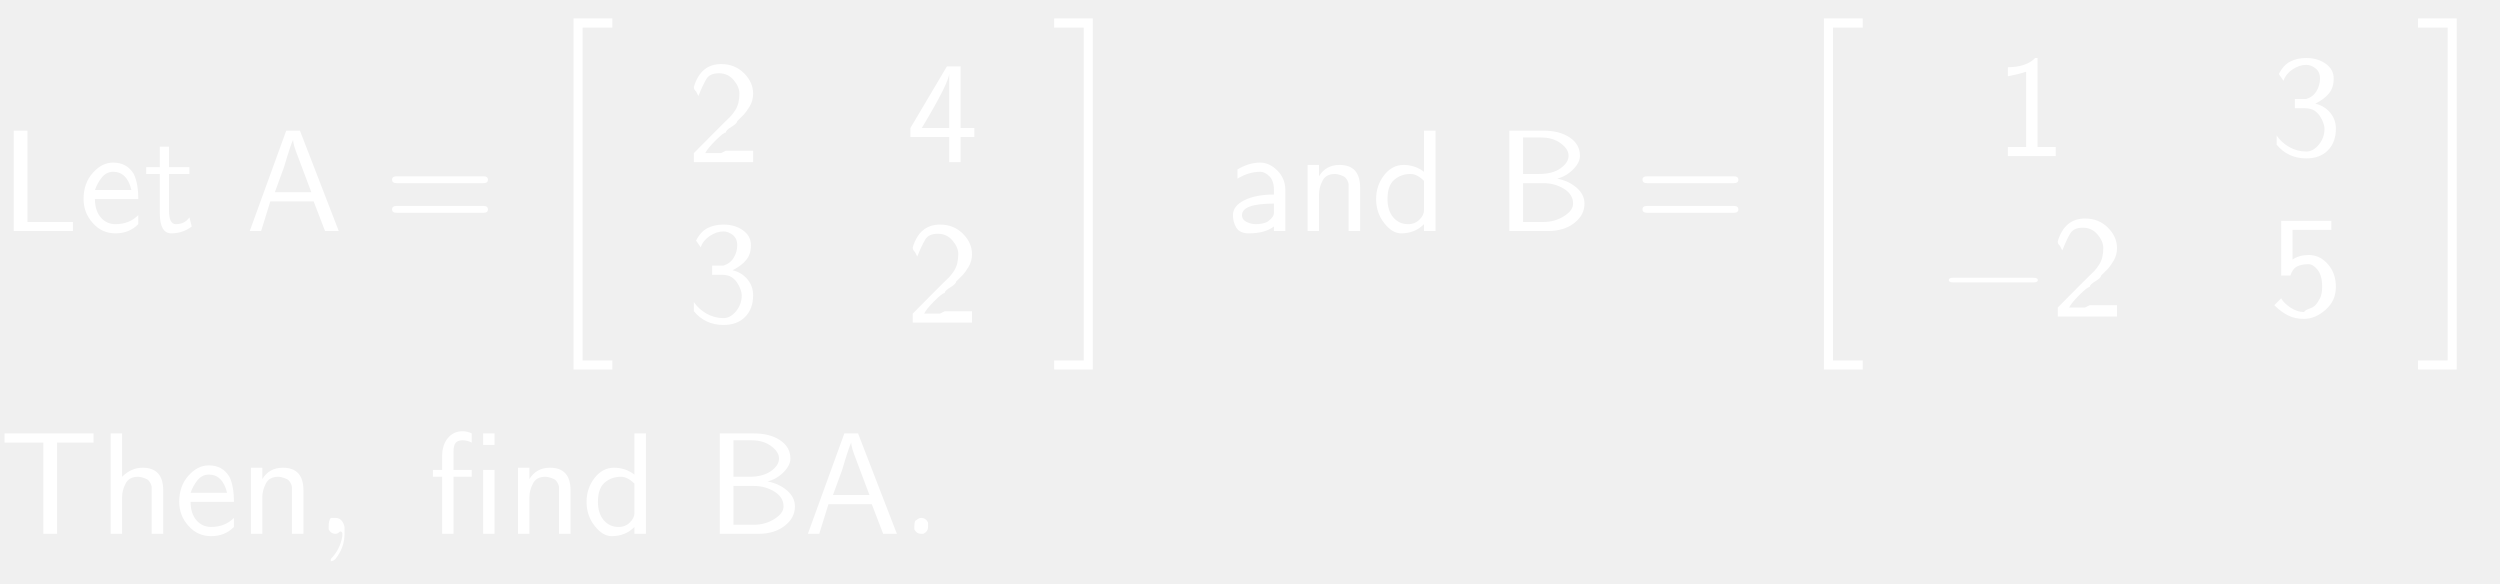
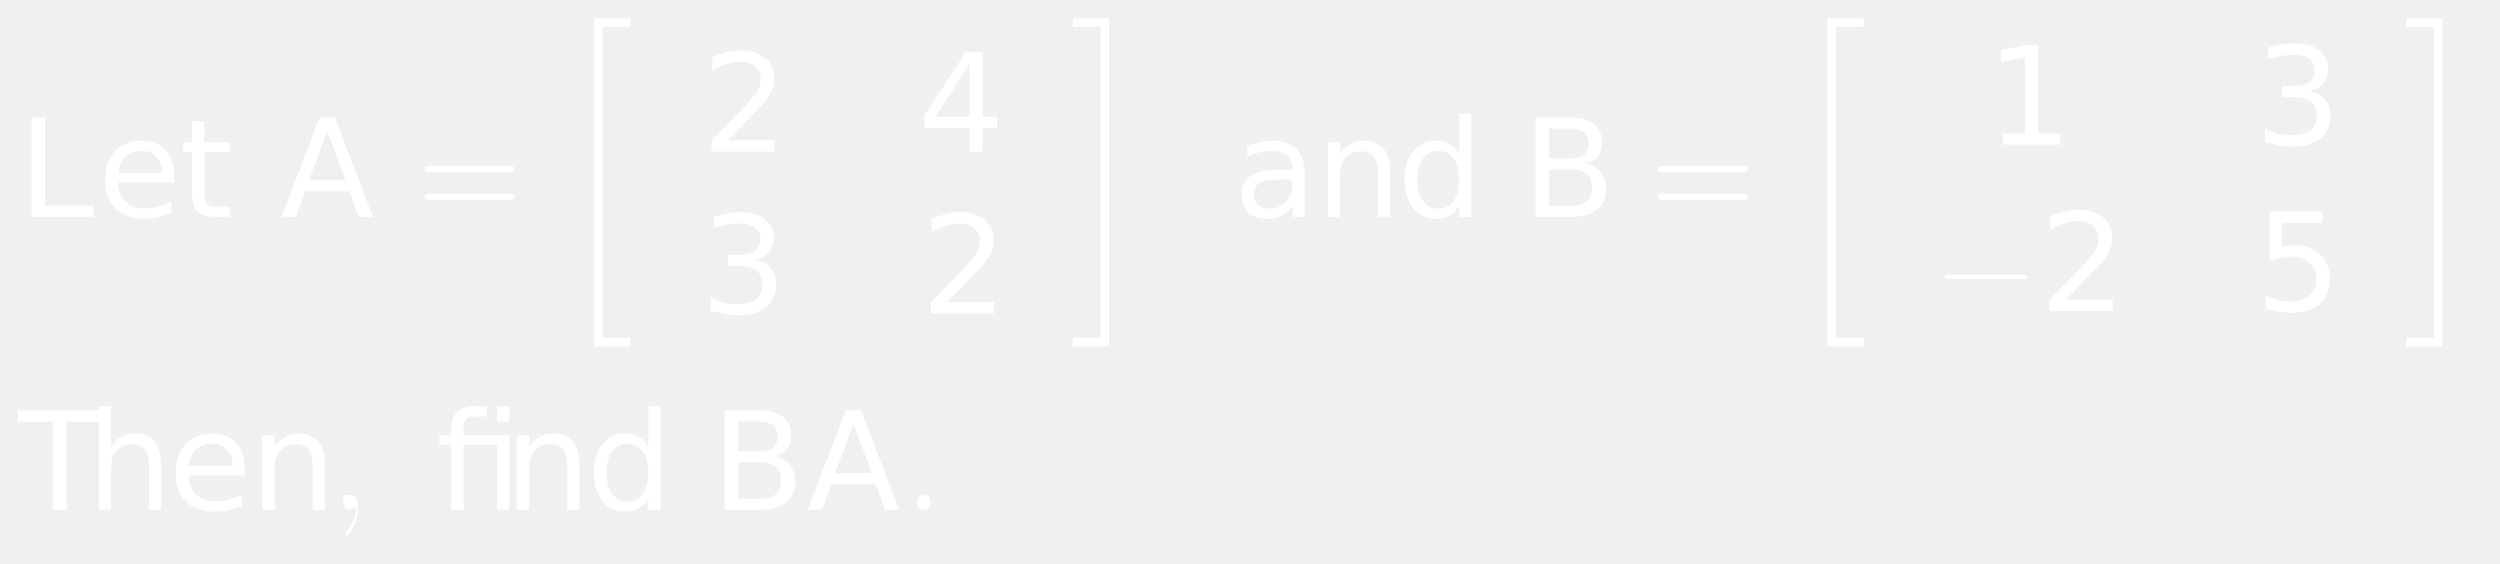
- <svg xmlns="http://www.w3.org/2000/svg" style="fill-opacity:1; color-rendering:auto; color-interpolation:auto; stroke:black; text-rendering:auto; stroke-linecap:square; stroke-miterlimit:10; stroke-opacity:1; shape-rendering:auto; fill:black; stroke-dasharray:none; font-weight:normal; stroke-width:1; font-family:'Dialog'; font-style:normal; stroke-linejoin:miter; font-size:12; stroke-dashoffset:0; image-rendering:auto;" width="257" height="60">
+ <svg xmlns="http://www.w3.org/2000/svg" style="fill-opacity:1; color-rendering:auto; color-interpolation:auto; stroke:black; text-rendering:auto; stroke-linecap:square; stroke-miterlimit:10; stroke-opacity:1; shape-rendering:auto; fill:black; stroke-dasharray:none; font-weight:normal; stroke-width:1; font-family:'Dialog'; font-style:normal; stroke-linejoin:miter; font-size:12; stroke-dashoffset:0; image-rendering:auto;" width="275" height="62">
  <defs id="genericDefs" />
  <g>
-     <g transform="scale(15,15) translate(0,1.5833)" style="font-size:1; fill:white; text-rendering:geometricPrecision; color-rendering:optimizeQuality; image-rendering:optimizeQuality; font-family:'jlm_cmss10'; color-interpolation:linearRGB; stroke:white;">
-       <path style="stroke:none;" d="M0.188 -0.688 L0.188 -0.062 L0.234 -0.062 Q0.328 -0.062 0.5 -0.062 L0.5 0 L0.094 0 L0.094 -0.688 L0.188 -0.688 Z" />
+     <g transform="scale(15,15) translate(0.1333,1.5909) scale(0.1,0.1)" style="fill:white; text-rendering:geometricPrecision; color-rendering:optimizeQuality; image-rendering:optimizeQuality; color-interpolation:linearRGB; stroke:white;">
+       <path style="stroke:none;" d="M0.984 -7.297 L1.969 -7.297 L1.969 -0.828 L5.516 -0.828 L5.516 0 L0.984 0 L0.984 -7.297 ZM11.449 -2.953 L11.449 -2.516 L7.309 -2.516 Q7.371 -1.594 7.871 -1.109 Q8.371 -0.625 9.262 -0.625 Q9.777 -0.625 10.27 -0.75 Q10.762 -0.875 11.23 -1.125 L11.23 -0.281 Q10.746 -0.078 10.238 0.031 Q9.73 0.141 9.215 0.141 Q7.902 0.141 7.137 -0.617 Q6.371 -1.375 6.371 -2.688 Q6.371 -4.031 7.098 -4.812 Q7.824 -5.594 9.059 -5.594 Q10.168 -5.594 10.809 -4.891 Q11.449 -4.188 11.449 -2.953 ZM10.543 -3.219 Q10.543 -3.953 10.137 -4.398 Q9.73 -4.844 9.074 -4.844 Q8.309 -4.844 7.863 -4.414 Q7.418 -3.984 7.34 -3.219 L10.543 -3.219 ZM13.652 -7.016 L13.652 -5.469 L15.512 -5.469 L15.512 -4.766 L13.652 -4.766 L13.652 -1.797 Q13.652 -1.141 13.84 -0.945 Q14.027 -0.75 14.59 -0.75 L15.512 -0.75 L15.512 0 L14.59 0 Q13.543 0 13.145 -0.391 Q12.746 -0.781 12.746 -1.797 L12.746 -4.766 L12.09 -4.766 L12.09 -5.469 L12.746 -5.469 L12.746 -7.016 L13.652 -7.016 Z" />
+       <path d="M3.422 -6.312 L2.078 -2.688 L4.766 -2.688 L3.422 -6.312 ZM2.859 -7.297 L3.984 -7.297 L6.766 0 L5.734 0 L5.062 -1.875 L1.781 -1.875 L1.125 0 L0.078 0 L2.859 -7.297 Z" style="stroke:none;" transform="scale(10,10) translate(1.9245,0) scale(0.1,0.1)" />
+       <path d="M0.688 -0.328 L0.094 -0.328 Q0.062 -0.328 0.062 -0.352 Q0.062 -0.375 0.094 -0.375 L0.688 -0.375 Q0.719 -0.375 0.719 -0.352 Q0.719 -0.328 0.688 -0.328 ZM0.688 -0.125 L0.094 -0.125 Q0.062 -0.125 0.062 -0.148 Q0.062 -0.172 0.094 -0.172 L0.688 -0.172 Q0.719 -0.172 0.719 -0.148 Q0.719 -0.125 0.688 -0.125 Z" style="stroke:none;" transform="scale(10,10) translate(2.9188,0)" />
    </g>
-     <g transform="matrix(15,0,0,15,0,0) translate(0.5417,1.5833)" style="font-size:1; fill:white; text-rendering:geometricPrecision; color-rendering:optimizeQuality; image-rendering:optimizeQuality; font-family:'jlm_cmss10'; color-interpolation:linearRGB; stroke:white;">
-       <path style="stroke:none;" d="M0.406 -0.219 L0.109 -0.219 Q0.109 -0.141 0.148 -0.094 Q0.188 -0.047 0.25 -0.047 Q0.344 -0.047 0.406 -0.109 L0.406 -0.047 Q0.344 0.016 0.25 0.016 Q0.156 0.016 0.094 -0.055 Q0.031 -0.125 0.031 -0.219 Q0.031 -0.328 0.094 -0.398 Q0.156 -0.469 0.234 -0.469 Q0.328 -0.469 0.375 -0.391 Q0.406 -0.328 0.406 -0.219 ZM0.109 -0.281 L0.359 -0.281 Q0.344 -0.344 0.312 -0.375 Q0.281 -0.406 0.234 -0.406 Q0.188 -0.406 0.156 -0.367 Q0.125 -0.328 0.109 -0.281 Z" />
-     </g>
-     <g transform="matrix(15,0,0,15,0,0) translate(0.9861,1.5833)" style="font-size:1; fill:white; text-rendering:geometricPrecision; color-rendering:optimizeQuality; image-rendering:optimizeQuality; font-family:'jlm_cmss10'; color-interpolation:linearRGB; stroke:white;">
-       <path style="stroke:none;" d="M0.172 -0.391 L0.172 -0.141 Q0.172 -0.047 0.219 -0.047 Q0.281 -0.047 0.312 -0.094 L0.328 -0.031 Q0.266 0.016 0.188 0.016 Q0.109 0.016 0.109 -0.125 L0.109 -0.391 L0.016 -0.391 L0.016 -0.438 L0.109 -0.438 L0.109 -0.578 L0.172 -0.578 L0.172 -0.438 L0.312 -0.438 L0.312 -0.391 L0.172 -0.391 Z" />
-     </g>
-     <g transform="matrix(15,0,0,15,0,0) translate(1.6806,1.5833)" style="font-size:1; fill:white; text-rendering:geometricPrecision; color-rendering:optimizeQuality; image-rendering:optimizeQuality; font-family:'jlm_cmss10'; color-interpolation:linearRGB; stroke:white;">
-       <path style="stroke:none;" d="M0.375 -0.688 L0.641 0 L0.547 0 L0.469 -0.203 L0.172 -0.203 L0.109 0 L0.031 0 L0.281 -0.688 L0.375 -0.688 ZM0.453 -0.266 L0.359 -0.516 Q0.328 -0.594 0.328 -0.625 L0.328 -0.625 Q0.312 -0.594 0.266 -0.438 L0.203 -0.266 L0.453 -0.266 Z" />
-     </g>
-     <g transform="matrix(15,0,0,15,0,0) translate(2.625,1.5833)" style="font-size:1; fill:white; text-rendering:geometricPrecision; color-rendering:optimizeQuality; image-rendering:optimizeQuality; font-family:'jlm_cmss10'; color-interpolation:linearRGB; stroke:white;">
-       <path style="stroke:none;" d="M0.688 -0.328 L0.094 -0.328 Q0.062 -0.328 0.062 -0.352 Q0.062 -0.375 0.094 -0.375 L0.688 -0.375 Q0.719 -0.375 0.719 -0.352 Q0.719 -0.328 0.688 -0.328 ZM0.688 -0.125 L0.094 -0.125 Q0.062 -0.125 0.062 -0.148 Q0.062 -0.172 0.094 -0.172 L0.688 -0.172 Q0.719 -0.172 0.719 -0.148 Q0.719 -0.125 0.688 -0.125 Z" />
-     </g>
-     <g transform="matrix(15,0,0,15,0,0) translate(3.6806,0.1733)" style="font-size:1; fill:white; text-rendering:geometricPrecision; color-rendering:optimizeQuality; image-rendering:optimizeQuality; font-family:'jlm_cmex10'; color-interpolation:linearRGB; stroke:white;">
+     <g transform="matrix(15,0,0,15,0,0) translate(4.1077,0.1809)" style="font-size:1; fill:white; text-rendering:geometricPrecision; color-rendering:optimizeQuality; image-rendering:optimizeQuality; font-family:'jlm_cmex10'; color-interpolation:linearRGB; stroke:white;">
      <path style="stroke:none;" d="M0.516 -0.047 L0.516 0.016 L0.312 0.016 L0.312 2.297 L0.516 2.297 L0.516 2.359 L0.25 2.359 L0.25 -0.047 L0.516 -0.047 Z" />
    </g>
-     <g transform="matrix(15,0,0,15,0,0) translate(4.7084,1.1111)" style="font-size:1; fill:white; text-rendering:geometricPrecision; color-rendering:optimizeQuality; image-rendering:optimizeQuality; font-family:'jlm_cmss10'; color-interpolation:linearRGB; stroke:white;">
-       <path style="stroke:none;" d="M0.172 -0.188 L0.25 -0.266 Q0.281 -0.297 0.297 -0.312 Q0.312 -0.328 0.328 -0.352 Q0.344 -0.375 0.352 -0.406 Q0.359 -0.438 0.359 -0.469 Q0.359 -0.516 0.32 -0.562 Q0.281 -0.609 0.219 -0.609 Q0.156 -0.609 0.133 -0.57 Q0.109 -0.531 0.078 -0.453 Q0.062 -0.484 0.062 -0.484 Q0.062 -0.484 0.055 -0.492 Q0.047 -0.5 0.047 -0.516 Q0.094 -0.672 0.234 -0.672 Q0.328 -0.672 0.391 -0.609 Q0.453 -0.547 0.453 -0.469 Q0.453 -0.422 0.43 -0.383 Q0.406 -0.344 0.391 -0.328 Q0.375 -0.312 0.344 -0.281 Q0.344 -0.266 0.305 -0.242 Q0.266 -0.219 0.266 -0.203 Q0.25 -0.203 0.195 -0.148 Q0.141 -0.094 0.125 -0.062 L0.234 -0.062 Q0.234 -0.062 0.25 -0.07 Q0.266 -0.078 0.266 -0.078 L0.453 -0.078 L0.453 0 L0.047 0 L0.047 -0.062 L0.172 -0.188 Z" />
+     <g transform="matrix(15,0,0,15,0,0) translate(5.1457,1.1116) scale(0.1,0.1)" style="font-size:1; fill:white; text-rendering:geometricPrecision; color-rendering:optimizeQuality; image-rendering:optimizeQuality; font-family:'jlm_cmex10'; color-interpolation:linearRGB; stroke:white;">
+       <path style="stroke:none;" d="M1.922 -0.828 L5.359 -0.828 L5.359 0 L0.734 0 L0.734 -0.828 Q1.297 -1.406 2.266 -2.391 Q3.234 -3.375 3.484 -3.656 Q3.953 -4.188 4.141 -4.555 Q4.328 -4.922 4.328 -5.281 Q4.328 -5.859 3.922 -6.227 Q3.516 -6.594 2.859 -6.594 Q2.391 -6.594 1.883 -6.43 Q1.375 -6.266 0.781 -5.938 L0.781 -6.938 Q1.375 -7.172 1.891 -7.297 Q2.406 -7.422 2.844 -7.422 Q3.969 -7.422 4.648 -6.859 Q5.328 -6.297 5.328 -5.344 Q5.328 -4.891 5.156 -4.492 Q4.984 -4.094 4.547 -3.547 Q4.422 -3.406 3.766 -2.727 Q3.109 -2.047 1.922 -0.828 Z" />
+       <path d="M3.781 -6.438 L1.297 -2.547 L3.781 -2.547 L3.781 -6.438 ZM3.516 -7.297 L4.766 -7.297 L4.766 -2.547 L5.797 -2.547 L5.797 -1.719 L4.766 -1.719 L4.766 0 L3.781 0 L3.781 -1.719 L0.484 -1.719 L0.484 -2.672 L3.516 -7.297 Z" style="stroke:none;" transform="scale(10,10) translate(1.5861,0) scale(0.1,0.1)" />
+       <path d="M4.062 -3.938 Q4.766 -3.781 5.164 -3.305 Q5.562 -2.828 5.562 -2.125 Q5.562 -1.047 4.82 -0.453 Q4.078 0.141 2.703 0.141 Q2.25 0.141 1.766 0.047 Q1.281 -0.047 0.766 -0.219 L0.766 -1.172 Q1.172 -0.938 1.664 -0.812 Q2.156 -0.688 2.688 -0.688 Q3.609 -0.688 4.094 -1.055 Q4.578 -1.422 4.578 -2.125 Q4.578 -2.766 4.125 -3.125 Q3.672 -3.484 2.875 -3.484 L2.016 -3.484 L2.016 -4.297 L2.906 -4.297 Q3.641 -4.297 4.023 -4.594 Q4.406 -4.891 4.406 -5.438 Q4.406 -5.984 4.008 -6.289 Q3.609 -6.594 2.875 -6.594 Q2.469 -6.594 2 -6.508 Q1.531 -6.422 0.984 -6.234 L0.984 -7.109 Q1.547 -7.266 2.039 -7.344 Q2.531 -7.422 2.953 -7.422 Q4.078 -7.422 4.734 -6.914 Q5.391 -6.406 5.391 -5.531 Q5.391 -4.922 5.047 -4.508 Q4.703 -4.094 4.062 -3.938 Z" style="stroke:none;" transform="scale(10,10) translate(-0.0102,1.1866) scale(0.1,0.1)" />
+       <path d="M1.922 -0.828 L5.359 -0.828 L5.359 0 L0.734 0 L0.734 -0.828 Q1.297 -1.406 2.266 -2.391 Q3.234 -3.375 3.484 -3.656 Q3.953 -4.188 4.141 -4.555 Q4.328 -4.922 4.328 -5.281 Q4.328 -5.859 3.922 -6.227 Q3.516 -6.594 2.859 -6.594 Q2.391 -6.594 1.883 -6.43 Q1.375 -6.266 0.781 -5.938 L0.781 -6.938 Q1.375 -7.172 1.891 -7.297 Q2.406 -7.422 2.844 -7.422 Q3.969 -7.422 4.648 -6.859 Q5.328 -6.297 5.328 -5.344 Q5.328 -4.891 5.156 -4.492 Q4.984 -4.094 4.547 -3.547 Q4.422 -3.406 3.766 -2.727 Q3.109 -2.047 1.922 -0.828 Z" style="stroke:none;" transform="scale(10,10) translate(1.608,1.1866) scale(0.1,0.1)" />
+       <path d="M0.016 2.359 L0.016 2.297 L0.219 2.297 L0.219 0.016 L0.016 0.016 L0.016 -0.047 L0.281 -0.047 L0.281 2.359 L0.016 2.359 Z" style="stroke:none;" transform="scale(10,10) translate(2.7058,-0.9308)" />
    </g>
-     <g transform="matrix(15,0,0,15,0,0) translate(6.2084,1.1111)" style="font-size:1; fill:white; text-rendering:geometricPrecision; color-rendering:optimizeQuality; image-rendering:optimizeQuality; font-family:'jlm_cmss10'; color-interpolation:linearRGB; stroke:white;">
-       <path style="stroke:none;" d="M0.375 -0.172 L0.375 0 L0.297 0 L0.297 -0.172 L0.031 -0.172 L0.031 -0.234 L0.281 -0.656 L0.375 -0.656 L0.375 -0.234 L0.469 -0.234 L0.469 -0.172 L0.375 -0.172 ZM0.109 -0.234 L0.297 -0.234 L0.297 -0.609 Q0.297 -0.547 0.109 -0.234 Z" />
+     <g transform="matrix(15,0,0,15,0,0) translate(9.0459,1.5909) scale(0.1,0.1)" style="font-size:1; fill:white; text-rendering:geometricPrecision; color-rendering:optimizeQuality; image-rendering:optimizeQuality; font-family:'jlm_cmex10'; color-interpolation:linearRGB; stroke:white;">
+       <path style="stroke:none;" d="M3.422 -2.75 Q2.344 -2.75 1.922 -2.5 Q1.5 -2.25 1.5 -1.656 Q1.5 -1.172 1.812 -0.891 Q2.125 -0.609 2.672 -0.609 Q3.422 -0.609 3.875 -1.141 Q4.328 -1.672 4.328 -2.547 L4.328 -2.75 L3.422 -2.75 ZM5.219 -3.125 L5.219 0 L4.328 0 L4.328 -0.828 Q4.016 -0.328 3.555 -0.094 Q3.094 0.141 2.438 0.141 Q1.594 0.141 1.094 -0.328 Q0.594 -0.797 0.594 -1.594 Q0.594 -2.516 1.219 -2.984 Q1.844 -3.453 3.062 -3.453 L4.328 -3.453 L4.328 -3.547 Q4.328 -4.156 3.914 -4.5 Q3.5 -4.844 2.766 -4.844 Q2.297 -4.844 1.852 -4.727 Q1.406 -4.609 1 -4.391 L1 -5.219 Q1.5 -5.406 1.961 -5.5 Q2.422 -5.594 2.859 -5.594 Q4.047 -5.594 4.633 -4.984 Q5.219 -4.375 5.219 -3.125 ZM11.484 -3.297 L11.484 0 L10.594 0 L10.594 -3.266 Q10.594 -4.047 10.289 -4.43 Q9.984 -4.812 9.375 -4.812 Q8.656 -4.812 8.234 -4.352 Q7.812 -3.891 7.812 -3.094 L7.812 0 L6.906 0 L6.906 -5.469 L7.812 -5.469 L7.812 -4.625 Q8.141 -5.109 8.578 -5.352 Q9.016 -5.594 9.578 -5.594 Q10.516 -5.594 11 -5.016 Q11.484 -4.438 11.484 -3.297 ZM16.547 -4.641 L16.547 -7.594 L17.438 -7.594 L17.438 0 L16.547 0 L16.547 -0.828 Q16.266 -0.328 15.828 -0.094 Q15.391 0.141 14.781 0.141 Q13.797 0.141 13.172 -0.648 Q12.547 -1.438 12.547 -2.734 Q12.547 -4.016 13.172 -4.805 Q13.797 -5.594 14.781 -5.594 Q15.391 -5.594 15.828 -5.359 Q16.266 -5.125 16.547 -4.641 ZM13.484 -2.734 Q13.484 -1.734 13.891 -1.172 Q14.297 -0.609 15.016 -0.609 Q15.719 -0.609 16.133 -1.172 Q16.547 -1.734 16.547 -2.734 Q16.547 -3.719 16.133 -4.281 Q15.719 -4.844 15.016 -4.844 Q14.297 -4.844 13.891 -4.281 Q13.484 -3.719 13.484 -2.734 Z" />
+       <path d="M1.969 -3.484 L1.969 -0.812 L3.547 -0.812 Q4.344 -0.812 4.727 -1.141 Q5.109 -1.469 5.109 -2.156 Q5.109 -2.828 4.727 -3.156 Q4.344 -3.484 3.547 -3.484 L1.969 -3.484 ZM1.969 -6.484 L1.969 -4.281 L3.422 -4.281 Q4.156 -4.281 4.508 -4.555 Q4.859 -4.828 4.859 -5.375 Q4.859 -5.938 4.508 -6.211 Q4.156 -6.484 3.422 -6.484 L1.969 -6.484 ZM0.984 -7.297 L3.5 -7.297 Q4.625 -7.297 5.234 -6.828 Q5.844 -6.359 5.844 -5.484 Q5.844 -4.812 5.531 -4.422 Q5.219 -4.031 4.625 -3.938 Q5.344 -3.781 5.75 -3.281 Q6.156 -2.781 6.156 -2.047 Q6.156 -1.062 5.492 -0.531 Q4.828 0 3.594 0 L0.984 0 L0.984 -7.297 Z" style="stroke:none;" transform="scale(10,10) translate(2.1171,0) scale(0.1,0.1)" />
+       <path d="M0.688 -0.328 L0.094 -0.328 Q0.062 -0.328 0.062 -0.352 Q0.062 -0.375 0.094 -0.375 L0.688 -0.375 Q0.719 -0.375 0.719 -0.352 Q0.719 -0.328 0.688 -0.328 ZM0.688 -0.125 L0.094 -0.125 Q0.062 -0.125 0.062 -0.148 Q0.062 -0.172 0.094 -0.172 L0.688 -0.172 Q0.719 -0.172 0.719 -0.148 Q0.719 -0.125 0.688 -0.125 Z" style="stroke:none;" transform="scale(10,10) translate(3.0505,0)" />
    </g>
-     <g transform="matrix(15,0,0,15,0,0) translate(4.7084,2.2111)" style="font-size:1; fill:white; text-rendering:geometricPrecision; color-rendering:optimizeQuality; image-rendering:optimizeQuality; font-family:'jlm_cmss10'; color-interpolation:linearRGB; stroke:white;">
-       <path style="stroke:none;" d="M0.094 -0.516 L0.062 -0.562 Q0.094 -0.625 0.141 -0.648 Q0.188 -0.672 0.25 -0.672 Q0.328 -0.672 0.383 -0.633 Q0.438 -0.594 0.438 -0.531 Q0.438 -0.469 0.406 -0.43 Q0.375 -0.391 0.312 -0.359 Q0.375 -0.344 0.414 -0.297 Q0.453 -0.25 0.453 -0.188 Q0.453 -0.094 0.398 -0.039 Q0.344 0.016 0.25 0.016 Q0.125 0.016 0.047 -0.078 L0.047 -0.141 Q0.078 -0.094 0.133 -0.062 Q0.188 -0.031 0.25 -0.031 Q0.297 -0.031 0.336 -0.078 Q0.375 -0.125 0.375 -0.188 Q0.375 -0.203 0.367 -0.227 Q0.359 -0.25 0.344 -0.273 Q0.328 -0.297 0.305 -0.312 Q0.281 -0.328 0.234 -0.328 L0.172 -0.328 L0.172 -0.391 Q0.234 -0.391 0.25 -0.391 Q0.297 -0.406 0.32 -0.445 Q0.344 -0.484 0.344 -0.531 Q0.344 -0.578 0.312 -0.602 Q0.281 -0.625 0.25 -0.625 Q0.203 -0.625 0.156 -0.594 Q0.109 -0.562 0.094 -0.516 Z" />
-     </g>
-     <g transform="matrix(15,0,0,15,0,0) translate(6.2084,2.2111)" style="font-size:1; fill:white; text-rendering:geometricPrecision; color-rendering:optimizeQuality; image-rendering:optimizeQuality; font-family:'jlm_cmss10'; color-interpolation:linearRGB; stroke:white;">
-       <path style="stroke:none;" d="M0.172 -0.188 L0.25 -0.266 Q0.281 -0.297 0.297 -0.312 Q0.312 -0.328 0.328 -0.352 Q0.344 -0.375 0.352 -0.406 Q0.359 -0.438 0.359 -0.469 Q0.359 -0.516 0.32 -0.562 Q0.281 -0.609 0.219 -0.609 Q0.156 -0.609 0.133 -0.57 Q0.109 -0.531 0.078 -0.453 Q0.062 -0.484 0.062 -0.484 Q0.062 -0.484 0.055 -0.492 Q0.047 -0.5 0.047 -0.516 Q0.094 -0.672 0.234 -0.672 Q0.328 -0.672 0.391 -0.609 Q0.453 -0.547 0.453 -0.469 Q0.453 -0.422 0.43 -0.383 Q0.406 -0.344 0.391 -0.328 Q0.375 -0.312 0.344 -0.281 Q0.344 -0.266 0.305 -0.242 Q0.266 -0.219 0.266 -0.203 Q0.25 -0.203 0.195 -0.148 Q0.141 -0.094 0.125 -0.062 L0.234 -0.062 Q0.234 -0.062 0.25 -0.07 Q0.266 -0.078 0.266 -0.078 L0.453 -0.078 L0.453 0 L0.047 0 L0.047 -0.062 L0.172 -0.188 Z" />
-     </g>
-     <g transform="matrix(15,0,0,15,0,0) translate(7.2084,0.1733)" style="font-size:1; fill:white; text-rendering:geometricPrecision; color-rendering:optimizeQuality; image-rendering:optimizeQuality; font-family:'jlm_cmex10'; color-interpolation:linearRGB; stroke:white;">
-       <path style="stroke:none;" d="M0.016 2.359 L0.016 2.297 L0.219 2.297 L0.219 0.016 L0.016 0.016 L0.016 -0.047 L0.281 -0.047 L0.281 2.359 L0.016 2.359 Z" />
-     </g>
-     <g transform="matrix(15,0,0,15,0,0) translate(8.4028,1.5833)" style="font-size:1; fill:white; text-rendering:geometricPrecision; color-rendering:optimizeQuality; image-rendering:optimizeQuality; font-family:'jlm_cmss10'; color-interpolation:linearRGB; stroke:white;">
-       <path style="stroke:none;" d="M0.406 -0.281 L0.406 0 L0.328 0 L0.328 -0.031 Q0.266 0.016 0.156 0.016 Q0.094 0.016 0.07 -0.023 Q0.047 -0.062 0.047 -0.109 Q0.047 -0.172 0.125 -0.211 Q0.203 -0.25 0.328 -0.25 L0.328 -0.281 Q0.328 -0.344 0.297 -0.375 Q0.266 -0.406 0.234 -0.406 Q0.156 -0.406 0.078 -0.359 L0.078 -0.422 Q0.156 -0.469 0.234 -0.469 Q0.297 -0.469 0.352 -0.414 Q0.406 -0.359 0.406 -0.281 ZM0.328 -0.125 L0.328 -0.188 Q0.109 -0.188 0.109 -0.109 Q0.109 -0.078 0.141 -0.062 Q0.172 -0.047 0.203 -0.047 Q0.25 -0.047 0.281 -0.062 Q0.328 -0.094 0.328 -0.125 Z" />
-     </g>
-     <g transform="matrix(15,0,0,15,0,0) translate(8.8834,1.5833)" style="font-size:1; fill:white; text-rendering:geometricPrecision; color-rendering:optimizeQuality; image-rendering:optimizeQuality; font-family:'jlm_cmss10'; color-interpolation:linearRGB; stroke:white;">
-       <path style="stroke:none;" d="M0.438 -0.297 L0.438 0 L0.359 0 L0.359 -0.297 Q0.359 -0.312 0.359 -0.32 Q0.359 -0.328 0.352 -0.344 Q0.344 -0.359 0.336 -0.367 Q0.328 -0.375 0.305 -0.383 Q0.281 -0.391 0.266 -0.391 Q0.203 -0.391 0.18 -0.344 Q0.156 -0.297 0.156 -0.25 L0.156 0 L0.078 0 L0.078 -0.453 L0.156 -0.453 L0.156 -0.375 Q0.203 -0.453 0.297 -0.453 Q0.438 -0.453 0.438 -0.297 Z" />
-     </g>
-     <g transform="matrix(15,0,0,15,0,0) translate(9.4,1.5833)" style="font-size:1; fill:white; text-rendering:geometricPrecision; color-rendering:optimizeQuality; image-rendering:optimizeQuality; font-family:'jlm_cmss10'; color-interpolation:linearRGB; stroke:white;">
-       <path style="stroke:none;" d="M0.438 -0.688 L0.438 0 L0.359 0 L0.359 -0.047 Q0.297 0.016 0.203 0.016 Q0.141 0.016 0.086 -0.055 Q0.031 -0.125 0.031 -0.219 Q0.031 -0.312 0.086 -0.383 Q0.141 -0.453 0.219 -0.453 Q0.297 -0.453 0.359 -0.406 L0.359 -0.688 L0.438 -0.688 ZM0.359 -0.141 L0.359 -0.344 Q0.312 -0.391 0.266 -0.391 Q0.203 -0.391 0.156 -0.352 Q0.109 -0.312 0.109 -0.219 Q0.109 -0.141 0.148 -0.094 Q0.188 -0.047 0.25 -0.047 Q0.297 -0.047 0.328 -0.078 Q0.359 -0.109 0.359 -0.141 Z" />
-     </g>
-     <g transform="matrix(15,0,0,15,0,0) translate(10.25,1.5833)" style="font-size:1; fill:white; text-rendering:geometricPrecision; color-rendering:optimizeQuality; image-rendering:optimizeQuality; font-family:'jlm_cmss10'; color-interpolation:linearRGB; stroke:white;">
-       <path style="stroke:none;" d="M0.094 -0.688 L0.328 -0.688 Q0.438 -0.688 0.508 -0.641 Q0.578 -0.594 0.578 -0.516 Q0.578 -0.469 0.531 -0.422 Q0.484 -0.375 0.422 -0.359 Q0.5 -0.344 0.555 -0.297 Q0.609 -0.25 0.609 -0.188 Q0.609 -0.109 0.539 -0.055 Q0.469 0 0.359 0 L0.094 0 L0.094 -0.688 ZM0.188 -0.391 L0.297 -0.391 Q0.391 -0.391 0.445 -0.43 Q0.5 -0.469 0.5 -0.516 Q0.5 -0.562 0.445 -0.602 Q0.391 -0.641 0.312 -0.641 L0.188 -0.641 L0.188 -0.391 ZM0.188 -0.062 L0.328 -0.062 Q0.406 -0.062 0.469 -0.102 Q0.531 -0.141 0.531 -0.188 Q0.531 -0.25 0.469 -0.289 Q0.406 -0.328 0.328 -0.328 L0.188 -0.328 L0.188 -0.062 Z" />
-     </g>
-     <g transform="matrix(15,0,0,15,0,0) translate(11.1945,1.5833)" style="font-size:1; fill:white; text-rendering:geometricPrecision; color-rendering:optimizeQuality; image-rendering:optimizeQuality; font-family:'jlm_cmss10'; color-interpolation:linearRGB; stroke:white;">
-       <path style="stroke:none;" d="M0.688 -0.328 L0.094 -0.328 Q0.062 -0.328 0.062 -0.352 Q0.062 -0.375 0.094 -0.375 L0.688 -0.375 Q0.719 -0.375 0.719 -0.352 Q0.719 -0.328 0.688 -0.328 ZM0.688 -0.125 L0.094 -0.125 Q0.062 -0.125 0.062 -0.148 Q0.062 -0.172 0.094 -0.172 L0.688 -0.172 Q0.719 -0.172 0.719 -0.148 Q0.719 -0.125 0.688 -0.125 Z" />
-     </g>
-     <g transform="matrix(15,0,0,15,0,0) translate(12.25,0.1733)" style="font-size:1; fill:white; text-rendering:geometricPrecision; color-rendering:optimizeQuality; image-rendering:optimizeQuality; font-family:'jlm_cmex10'; color-interpolation:linearRGB; stroke:white;">
+     <g transform="matrix(15,0,0,15,0,0) translate(13.152,0.1809)" style="font-size:1; fill:white; text-rendering:geometricPrecision; color-rendering:optimizeQuality; image-rendering:optimizeQuality; font-family:'jlm_cmex10'; color-interpolation:linearRGB; stroke:white;">
      <path style="stroke:none;" d="M0.516 -0.047 L0.516 0.016 L0.312 0.016 L0.312 2.297 L0.516 2.297 L0.516 2.359 L0.25 2.359 L0.25 -0.047 L0.516 -0.047 Z" />
    </g>
-     <g transform="matrix(15,0,0,15,0,0) translate(13.6667,1.0695)" style="font-size:1; fill:white; text-rendering:geometricPrecision; color-rendering:optimizeQuality; image-rendering:optimizeQuality; font-family:'jlm_cmss10'; color-interpolation:linearRGB; stroke:white;">
-       <path style="stroke:none;" d="M0.297 -0.672 L0.297 -0.062 L0.422 -0.062 L0.422 0 L0.094 0 L0.094 -0.062 L0.219 -0.062 L0.219 -0.578 Q0.172 -0.562 0.094 -0.547 L0.094 -0.609 Q0.219 -0.609 0.281 -0.672 L0.297 -0.672 Z" />
+     <g transform="matrix(15,0,0,15,0,0) translate(14.5647,1.0607) scale(0.1,0.1)" style="font-size:1; fill:white; text-rendering:geometricPrecision; color-rendering:optimizeQuality; image-rendering:optimizeQuality; font-family:'jlm_cmex10'; color-interpolation:linearRGB; stroke:white;">
+       <path style="stroke:none;" d="M1.234 -0.828 L2.859 -0.828 L2.859 -6.391 L1.094 -6.047 L1.094 -6.938 L2.844 -7.297 L3.828 -7.297 L3.828 -0.828 L5.438 -0.828 L5.438 0 L1.234 0 L1.234 -0.828 Z" />
+       <path d="M4.062 -3.938 Q4.766 -3.781 5.164 -3.305 Q5.562 -2.828 5.562 -2.125 Q5.562 -1.047 4.82 -0.453 Q4.078 0.141 2.703 0.141 Q2.25 0.141 1.766 0.047 Q1.281 -0.047 0.766 -0.219 L0.766 -1.172 Q1.172 -0.938 1.664 -0.812 Q2.156 -0.688 2.688 -0.688 Q3.609 -0.688 4.094 -1.055 Q4.578 -1.422 4.578 -2.125 Q4.578 -2.766 4.125 -3.125 Q3.672 -3.484 2.875 -3.484 L2.016 -3.484 L2.016 -4.297 L2.906 -4.297 Q3.641 -4.297 4.023 -4.594 Q4.406 -4.891 4.406 -5.438 Q4.406 -5.984 4.008 -6.289 Q3.609 -6.594 2.875 -6.594 Q2.469 -6.594 2 -6.508 Q1.531 -6.422 0.984 -6.234 L0.984 -7.109 Q1.547 -7.266 2.039 -7.344 Q2.531 -7.422 2.953 -7.422 Q4.078 -7.422 4.734 -6.914 Q5.391 -6.406 5.391 -5.531 Q5.391 -4.922 5.047 -4.508 Q4.703 -4.094 4.062 -3.938 Z" style="stroke:none;" transform="scale(10,10) translate(1.9687,0) scale(0.1,0.1)" />
+       <path d="M0.656 -0.234 L0.109 -0.234 Q0.078 -0.234 0.078 -0.25 Q0.078 -0.266 0.109 -0.266 L0.656 -0.266 Q0.688 -0.266 0.688 -0.25 Q0.688 -0.234 0.656 -0.234 Z" style="stroke:none;" transform="scale(10,10) translate(-0.385,1.2192)" />
    </g>
-     <g transform="matrix(15,0,0,15,0,0) translate(15.5556,1.0695)" style="font-size:1; fill:white; text-rendering:geometricPrecision; color-rendering:optimizeQuality; image-rendering:optimizeQuality; font-family:'jlm_cmss10'; color-interpolation:linearRGB; stroke:white;">
-       <path style="stroke:none;" d="M0.094 -0.516 L0.062 -0.562 Q0.094 -0.625 0.141 -0.648 Q0.188 -0.672 0.25 -0.672 Q0.328 -0.672 0.383 -0.633 Q0.438 -0.594 0.438 -0.531 Q0.438 -0.469 0.406 -0.43 Q0.375 -0.391 0.312 -0.359 Q0.375 -0.344 0.414 -0.297 Q0.453 -0.25 0.453 -0.188 Q0.453 -0.094 0.398 -0.039 Q0.344 0.016 0.25 0.016 Q0.125 0.016 0.047 -0.078 L0.047 -0.141 Q0.078 -0.094 0.133 -0.062 Q0.188 -0.031 0.25 -0.031 Q0.297 -0.031 0.336 -0.078 Q0.375 -0.125 0.375 -0.188 Q0.375 -0.203 0.367 -0.227 Q0.359 -0.25 0.344 -0.273 Q0.328 -0.297 0.305 -0.312 Q0.281 -0.328 0.234 -0.328 L0.172 -0.328 L0.172 -0.391 Q0.234 -0.391 0.25 -0.391 Q0.297 -0.406 0.32 -0.445 Q0.344 -0.484 0.344 -0.531 Q0.344 -0.578 0.312 -0.602 Q0.281 -0.625 0.25 -0.625 Q0.203 -0.625 0.156 -0.594 Q0.109 -0.562 0.094 -0.516 Z" />
+     <g transform="matrix(15,0,0,15,0,0) translate(14.9575,2.2799) scale(0.1,0.1)" style="font-size:1; fill:white; text-rendering:geometricPrecision; color-rendering:optimizeQuality; image-rendering:optimizeQuality; font-family:'jlm_cmsy10'; color-interpolation:linearRGB; stroke:white;">
+       <path style="stroke:none;" d="M1.922 -0.828 L5.359 -0.828 L5.359 0 L0.734 0 L0.734 -0.828 Q1.297 -1.406 2.266 -2.391 Q3.234 -3.375 3.484 -3.656 Q3.953 -4.188 4.141 -4.555 Q4.328 -4.922 4.328 -5.281 Q4.328 -5.859 3.922 -6.227 Q3.516 -6.594 2.859 -6.594 Q2.391 -6.594 1.883 -6.43 Q1.375 -6.266 0.781 -5.938 L0.781 -6.938 Q1.375 -7.172 1.891 -7.297 Q2.406 -7.422 2.844 -7.422 Q3.969 -7.422 4.648 -6.859 Q5.328 -6.297 5.328 -5.344 Q5.328 -4.891 5.156 -4.492 Q4.984 -4.094 4.547 -3.547 Q4.422 -3.406 3.766 -2.727 Q3.109 -2.047 1.922 -0.828 Z" />
+       <path d="M1.078 -7.297 L4.953 -7.297 L4.953 -6.453 L1.984 -6.453 L1.984 -4.672 Q2.203 -4.75 2.414 -4.781 Q2.625 -4.812 2.844 -4.812 Q4.062 -4.812 4.773 -4.148 Q5.484 -3.484 5.484 -2.344 Q5.484 -1.156 4.758 -0.508 Q4.031 0.141 2.688 0.141 Q2.234 0.141 1.758 0.062 Q1.281 -0.016 0.766 -0.172 L0.766 -1.156 Q1.219 -0.922 1.688 -0.805 Q2.156 -0.688 2.672 -0.688 Q3.516 -0.688 4.008 -1.133 Q4.5 -1.578 4.5 -2.344 Q4.5 -3.094 4.008 -3.539 Q3.516 -3.984 2.672 -3.984 Q2.281 -3.984 1.883 -3.898 Q1.484 -3.812 1.078 -3.625 L1.078 -7.297 Z" style="stroke:none;" transform="scale(10,10) translate(1.5798,0) scale(0.1,0.1)" />
+       <path d="M0.016 2.359 L0.016 2.297 L0.219 2.297 L0.219 0.016 L0.016 0.016 L0.016 -0.047 L0.281 -0.047 L0.281 2.359 L0.016 2.359 Z" style="stroke:none;" transform="scale(10,10) translate(2.6722,-2.099)" />
    </g>
-     <g transform="matrix(15,0,0,15,0,0) translate(13.2778,2.1695)" style="font-size:1; fill:white; text-rendering:geometricPrecision; color-rendering:optimizeQuality; image-rendering:optimizeQuality; font-family:'jlm_cmsy10'; color-interpolation:linearRGB; stroke:white;">
-       <path style="stroke:none;" d="M0.656 -0.234 L0.109 -0.234 Q0.078 -0.234 0.078 -0.25 Q0.078 -0.266 0.109 -0.266 L0.656 -0.266 Q0.688 -0.266 0.688 -0.25 Q0.688 -0.234 0.656 -0.234 Z" />
+     <g transform="matrix(15,0,0,15,0,0) translate(0.1333,3.7384) scale(0.1,0.1)" style="font-size:1; fill:white; text-rendering:geometricPrecision; color-rendering:optimizeQuality; image-rendering:optimizeQuality; font-family:'jlm_cmex10'; color-interpolation:linearRGB; stroke:white;">
+       <path style="stroke:none;" d="M-0.031 -7.297 L6.141 -7.297 L6.141 -6.453 L3.547 -6.453 L3.547 0 L2.562 0 L2.562 -6.453 L-0.031 -6.453 L-0.031 -7.297 ZM10.484 -3.297 L10.484 0 L9.594 0 L9.594 -3.266 Q9.594 -4.047 9.289 -4.43 Q8.984 -4.812 8.375 -4.812 Q7.656 -4.812 7.234 -4.352 Q6.812 -3.891 6.812 -3.094 L6.812 0 L5.906 0 L5.906 -7.594 L6.812 -7.594 L6.812 -4.625 Q7.141 -5.109 7.578 -5.352 Q8.016 -5.594 8.578 -5.594 Q9.516 -5.594 10 -5.016 Q10.484 -4.438 10.484 -3.297 ZM16.625 -2.953 L16.625 -2.516 L12.484 -2.516 Q12.547 -1.594 13.047 -1.109 Q13.547 -0.625 14.438 -0.625 Q14.953 -0.625 15.445 -0.75 Q15.938 -0.875 16.406 -1.125 L16.406 -0.281 Q15.922 -0.078 15.414 0.031 Q14.906 0.141 14.391 0.141 Q13.078 0.141 12.312 -0.617 Q11.547 -1.375 11.547 -2.688 Q11.547 -4.031 12.273 -4.812 Q13 -5.594 14.234 -5.594 Q15.344 -5.594 15.984 -4.891 Q16.625 -4.188 16.625 -2.953 ZM15.719 -3.219 Q15.719 -3.953 15.312 -4.398 Q14.906 -4.844 14.25 -4.844 Q13.484 -4.844 13.039 -4.414 Q12.594 -3.984 12.516 -3.219 L15.719 -3.219 ZM22.484 -3.297 L22.484 0 L21.594 0 L21.594 -3.266 Q21.594 -4.047 21.289 -4.43 Q20.984 -4.812 20.375 -4.812 Q19.656 -4.812 19.234 -4.352 Q18.812 -3.891 18.812 -3.094 L18.812 0 L17.906 0 L17.906 -5.469 L18.812 -5.469 L18.812 -4.625 Q19.141 -5.109 19.578 -5.352 Q20.016 -5.594 20.578 -5.594 Q21.516 -5.594 22 -5.016 Q22.484 -4.438 22.484 -3.297 Z" />
+       <path d="M0.203 0 L0.203 0 Q0.203 0.094 0.141 0.172 Q0.125 0.188 0.109 0.188 Q0.109 0.188 0.109 0.188 Q0.109 0.172 0.109 0.172 Q0.172 0.109 0.188 0.016 Q0.188 0.016 0.188 0 Q0.188 -0.016 0.172 -0.016 Q0.172 -0.016 0.172 -0.016 Q0.156 0 0.141 0 Q0.109 0 0.094 -0.031 Q0.094 -0.047 0.094 -0.047 Q0.094 -0.094 0.109 -0.109 Q0.125 -0.109 0.141 -0.109 Q0.188 -0.109 0.203 -0.047 Q0.203 -0.031 0.203 0 Z" style="stroke:none;" transform="scale(10,10) translate(2.2884,0)" />
    </g>
-     <g transform="matrix(15,0,0,15,0,0) translate(14.0556,2.1695)" style="font-size:1; fill:white; text-rendering:geometricPrecision; color-rendering:optimizeQuality; image-rendering:optimizeQuality; font-family:'jlm_cmss10'; color-interpolation:linearRGB; stroke:white;">
-       <path style="stroke:none;" d="M0.172 -0.188 L0.25 -0.266 Q0.281 -0.297 0.297 -0.312 Q0.312 -0.328 0.328 -0.352 Q0.344 -0.375 0.352 -0.406 Q0.359 -0.438 0.359 -0.469 Q0.359 -0.516 0.32 -0.562 Q0.281 -0.609 0.219 -0.609 Q0.156 -0.609 0.133 -0.57 Q0.109 -0.531 0.078 -0.453 Q0.062 -0.484 0.062 -0.484 Q0.062 -0.484 0.055 -0.492 Q0.047 -0.5 0.047 -0.516 Q0.094 -0.672 0.234 -0.672 Q0.328 -0.672 0.391 -0.609 Q0.453 -0.547 0.453 -0.469 Q0.453 -0.422 0.43 -0.383 Q0.406 -0.344 0.391 -0.328 Q0.375 -0.312 0.344 -0.281 Q0.344 -0.266 0.305 -0.242 Q0.266 -0.219 0.266 -0.203 Q0.25 -0.203 0.195 -0.148 Q0.141 -0.094 0.125 -0.062 L0.234 -0.062 Q0.234 -0.062 0.25 -0.07 Q0.266 -0.078 0.266 -0.078 L0.453 -0.078 L0.453 0 L0.047 0 L0.047 -0.062 L0.172 -0.188 Z" />
-     </g>
-     <g transform="matrix(15,0,0,15,0,0) translate(15.5556,2.1695)" style="font-size:1; fill:white; text-rendering:geometricPrecision; color-rendering:optimizeQuality; image-rendering:optimizeQuality; font-family:'jlm_cmss10'; color-interpolation:linearRGB; stroke:white;">
-       <path style="stroke:none;" d="M0.156 -0.594 L0.156 -0.391 Q0.203 -0.422 0.266 -0.422 Q0.344 -0.422 0.398 -0.359 Q0.453 -0.297 0.453 -0.203 Q0.453 -0.109 0.383 -0.047 Q0.312 0.016 0.234 0.016 Q0.172 0.016 0.125 -0.008 Q0.078 -0.031 0.031 -0.078 L0.078 -0.125 Q0.094 -0.094 0.141 -0.062 Q0.188 -0.031 0.234 -0.031 Q0.234 -0.031 0.242 -0.039 Q0.25 -0.047 0.273 -0.055 Q0.297 -0.062 0.312 -0.078 Q0.328 -0.094 0.344 -0.125 Q0.359 -0.156 0.359 -0.203 Q0.359 -0.281 0.328 -0.32 Q0.297 -0.359 0.266 -0.359 Q0.219 -0.359 0.188 -0.344 Q0.156 -0.328 0.141 -0.281 L0.078 -0.281 L0.078 -0.656 L0.422 -0.656 L0.422 -0.594 L0.156 -0.594 Z" />
-     </g>
-     <g transform="matrix(15,0,0,15,0,0) translate(16.5556,0.1733)" style="font-size:1; fill:white; text-rendering:geometricPrecision; color-rendering:optimizeQuality; image-rendering:optimizeQuality; font-family:'jlm_cmex10'; color-interpolation:linearRGB; stroke:white;">
-       <path style="stroke:none;" d="M0.016 2.359 L0.016 2.297 L0.219 2.297 L0.219 0.016 L0.016 0.016 L0.016 -0.047 L0.281 -0.047 L0.281 2.359 L0.016 2.359 Z" />
-     </g>
-     <g transform="matrix(15,0,0,15,0,0) translate(0,3.6584)" style="font-size:1; fill:white; text-rendering:geometricPrecision; color-rendering:optimizeQuality; image-rendering:optimizeQuality; font-family:'jlm_cmss10'; color-interpolation:linearRGB; stroke:white;">
-       <path style="stroke:none;" d="M0.391 -0.625 L0.391 0 L0.297 0 L0.297 -0.625 L0.203 -0.625 Q0.203 -0.625 0.188 -0.625 Q0.172 -0.625 0.172 -0.625 L0.031 -0.625 L0.031 -0.688 L0.641 -0.688 L0.641 -0.625 L0.516 -0.625 Q0.5 -0.625 0.492 -0.625 Q0.484 -0.625 0.469 -0.625 L0.391 -0.625 Z" />
-     </g>
-     <g transform="matrix(15,0,0,15,0,0) translate(0.6806,3.6584)" style="font-size:1; fill:white; text-rendering:geometricPrecision; color-rendering:optimizeQuality; image-rendering:optimizeQuality; font-family:'jlm_cmss10'; color-interpolation:linearRGB; stroke:white;">
-       <path style="stroke:none;" d="M0.438 -0.297 L0.438 0 L0.359 0 L0.359 -0.297 Q0.359 -0.312 0.359 -0.32 Q0.359 -0.328 0.352 -0.344 Q0.344 -0.359 0.336 -0.367 Q0.328 -0.375 0.305 -0.383 Q0.281 -0.391 0.266 -0.391 Q0.203 -0.391 0.18 -0.344 Q0.156 -0.297 0.156 -0.25 L0.156 0 L0.078 0 L0.078 -0.688 L0.156 -0.688 L0.156 -0.391 Q0.219 -0.453 0.297 -0.453 Q0.438 -0.453 0.438 -0.297 Z" />
-     </g>
-     <g transform="matrix(15,0,0,15,0,0) translate(1.1972,3.6584)" style="font-size:1; fill:white; text-rendering:geometricPrecision; color-rendering:optimizeQuality; image-rendering:optimizeQuality; font-family:'jlm_cmss10'; color-interpolation:linearRGB; stroke:white;">
-       <path style="stroke:none;" d="M0.406 -0.219 L0.109 -0.219 Q0.109 -0.141 0.148 -0.094 Q0.188 -0.047 0.25 -0.047 Q0.344 -0.047 0.406 -0.109 L0.406 -0.047 Q0.344 0.016 0.25 0.016 Q0.156 0.016 0.094 -0.055 Q0.031 -0.125 0.031 -0.219 Q0.031 -0.328 0.094 -0.398 Q0.156 -0.469 0.234 -0.469 Q0.328 -0.469 0.375 -0.391 Q0.406 -0.328 0.406 -0.219 ZM0.109 -0.281 L0.359 -0.281 Q0.344 -0.344 0.312 -0.375 Q0.281 -0.406 0.234 -0.406 Q0.188 -0.406 0.156 -0.367 Q0.125 -0.328 0.109 -0.281 Z" />
-     </g>
-     <g transform="matrix(15,0,0,15,0,0) translate(1.6417,3.6584)" style="font-size:1; fill:white; text-rendering:geometricPrecision; color-rendering:optimizeQuality; image-rendering:optimizeQuality; font-family:'jlm_cmss10'; color-interpolation:linearRGB; stroke:white;">
-       <path style="stroke:none;" d="M0.438 -0.297 L0.438 0 L0.359 0 L0.359 -0.297 Q0.359 -0.312 0.359 -0.32 Q0.359 -0.328 0.352 -0.344 Q0.344 -0.359 0.336 -0.367 Q0.328 -0.375 0.305 -0.383 Q0.281 -0.391 0.266 -0.391 Q0.203 -0.391 0.18 -0.344 Q0.156 -0.297 0.156 -0.25 L0.156 0 L0.078 0 L0.078 -0.453 L0.156 -0.453 L0.156 -0.375 Q0.203 -0.453 0.297 -0.453 Q0.438 -0.453 0.438 -0.297 Z" />
-     </g>
-     <g transform="matrix(15,0,0,15,0,0) translate(2.1583,3.6584)" style="font-size:1; fill:white; text-rendering:geometricPrecision; color-rendering:optimizeQuality; image-rendering:optimizeQuality; font-family:'jlm_cmmi10'; color-interpolation:linearRGB; stroke:white;">
-       <path style="stroke:none;" d="M0.203 0 L0.203 0 Q0.203 0.094 0.141 0.172 Q0.125 0.188 0.109 0.188 Q0.109 0.188 0.109 0.188 Q0.109 0.172 0.109 0.172 Q0.172 0.109 0.188 0.016 Q0.188 0.016 0.188 0 Q0.188 -0.016 0.172 -0.016 Q0.172 -0.016 0.172 -0.016 Q0.156 0 0.141 0 Q0.109 0 0.094 -0.031 Q0.094 -0.047 0.094 -0.047 Q0.094 -0.094 0.109 -0.109 Q0.125 -0.109 0.141 -0.109 Q0.188 -0.109 0.203 -0.047 Q0.203 -0.031 0.203 0 Z" />
-     </g>
-     <g transform="matrix(15,0,0,15,0,0) translate(2.9361,3.6584)" style="font-size:1; fill:white; text-rendering:geometricPrecision; color-rendering:optimizeQuality; image-rendering:optimizeQuality; font-family:'jlm_cmss10'; color-interpolation:linearRGB; stroke:white;">
-       <path style="stroke:none;" d="M0.453 -0.688 L0.453 -0.609 L0.375 -0.609 L0.375 -0.688 L0.453 -0.688 ZM0.453 -0.438 L0.453 0 L0.375 0 L0.375 -0.438 L0.453 -0.438 ZM0.172 -0.391 L0.172 0 L0.094 0 L0.094 -0.391 L0.031 -0.391 L0.031 -0.438 L0.094 -0.438 L0.094 -0.531 Q0.094 -0.609 0.133 -0.656 Q0.172 -0.703 0.234 -0.703 Q0.266 -0.703 0.297 -0.688 L0.297 -0.625 Q0.266 -0.641 0.234 -0.641 Q0.203 -0.641 0.188 -0.625 Q0.172 -0.609 0.172 -0.562 L0.172 -0.438 L0.297 -0.438 L0.297 -0.391 L0.172 -0.391 Z" />
-     </g>
-     <g transform="matrix(15,0,0,15,0,0) translate(3.4722,3.6584)" style="font-size:1; fill:white; text-rendering:geometricPrecision; color-rendering:optimizeQuality; image-rendering:optimizeQuality; font-family:'jlm_cmss10'; color-interpolation:linearRGB; stroke:white;">
-       <path style="stroke:none;" d="M0.438 -0.297 L0.438 0 L0.359 0 L0.359 -0.297 Q0.359 -0.312 0.359 -0.32 Q0.359 -0.328 0.352 -0.344 Q0.344 -0.359 0.336 -0.367 Q0.328 -0.375 0.305 -0.383 Q0.281 -0.391 0.266 -0.391 Q0.203 -0.391 0.18 -0.344 Q0.156 -0.297 0.156 -0.25 L0.156 0 L0.078 0 L0.078 -0.453 L0.156 -0.453 L0.156 -0.375 Q0.203 -0.453 0.297 -0.453 Q0.438 -0.453 0.438 -0.297 Z" />
-     </g>
-     <g transform="matrix(15,0,0,15,0,0) translate(3.9889,3.6584)" style="font-size:1; fill:white; text-rendering:geometricPrecision; color-rendering:optimizeQuality; image-rendering:optimizeQuality; font-family:'jlm_cmss10'; color-interpolation:linearRGB; stroke:white;">
-       <path style="stroke:none;" d="M0.438 -0.688 L0.438 0 L0.359 0 L0.359 -0.047 Q0.297 0.016 0.203 0.016 Q0.141 0.016 0.086 -0.055 Q0.031 -0.125 0.031 -0.219 Q0.031 -0.312 0.086 -0.383 Q0.141 -0.453 0.219 -0.453 Q0.297 -0.453 0.359 -0.406 L0.359 -0.688 L0.438 -0.688 ZM0.359 -0.141 L0.359 -0.344 Q0.312 -0.391 0.266 -0.391 Q0.203 -0.391 0.156 -0.352 Q0.109 -0.312 0.109 -0.219 Q0.109 -0.141 0.148 -0.094 Q0.188 -0.047 0.25 -0.047 Q0.297 -0.047 0.328 -0.078 Q0.359 -0.109 0.359 -0.141 Z" />
-     </g>
-     <g transform="matrix(15,0,0,15,0,0) translate(4.8389,3.6584)" style="font-size:1; fill:white; text-rendering:geometricPrecision; color-rendering:optimizeQuality; image-rendering:optimizeQuality; font-family:'jlm_cmss10'; color-interpolation:linearRGB; stroke:white;">
-       <path style="stroke:none;" d="M0.094 -0.688 L0.328 -0.688 Q0.438 -0.688 0.508 -0.641 Q0.578 -0.594 0.578 -0.516 Q0.578 -0.469 0.531 -0.422 Q0.484 -0.375 0.422 -0.359 Q0.5 -0.344 0.555 -0.297 Q0.609 -0.25 0.609 -0.188 Q0.609 -0.109 0.539 -0.055 Q0.469 0 0.359 0 L0.094 0 L0.094 -0.688 ZM0.188 -0.391 L0.297 -0.391 Q0.391 -0.391 0.445 -0.43 Q0.5 -0.469 0.5 -0.516 Q0.5 -0.562 0.445 -0.602 Q0.391 -0.641 0.312 -0.641 L0.188 -0.641 L0.188 -0.391 ZM0.188 -0.062 L0.328 -0.062 Q0.406 -0.062 0.469 -0.102 Q0.531 -0.141 0.531 -0.188 Q0.531 -0.25 0.469 -0.289 Q0.406 -0.328 0.328 -0.328 L0.188 -0.328 L0.188 -0.062 Z" />
-     </g>
-     <g transform="matrix(15,0,0,15,0,0) translate(5.5056,3.6584)" style="font-size:1; fill:white; text-rendering:geometricPrecision; color-rendering:optimizeQuality; image-rendering:optimizeQuality; font-family:'jlm_cmss10'; color-interpolation:linearRGB; stroke:white;">
-       <path style="stroke:none;" d="M0.375 -0.688 L0.641 0 L0.547 0 L0.469 -0.203 L0.172 -0.203 L0.109 0 L0.031 0 L0.281 -0.688 L0.375 -0.688 ZM0.453 -0.266 L0.359 -0.516 Q0.328 -0.594 0.328 -0.625 L0.328 -0.625 Q0.312 -0.594 0.266 -0.438 L0.203 -0.266 L0.453 -0.266 Z" />
-     </g>
-     <g transform="matrix(15,0,0,15,0,0) translate(6.1722,3.6584)" style="font-size:1; fill:white; text-rendering:geometricPrecision; color-rendering:optimizeQuality; image-rendering:optimizeQuality; font-family:'jlm_cmmi10'; color-interpolation:linearRGB; stroke:white;">
-       <path style="stroke:none;" d="M0.188 -0.047 L0.188 -0.047 Q0.188 -0.016 0.156 0 Q0.156 0 0.141 0 Q0.109 0 0.094 -0.031 Q0.094 -0.047 0.094 -0.047 Q0.094 -0.094 0.109 -0.094 Q0.125 -0.109 0.141 -0.109 Q0.172 -0.109 0.188 -0.078 Q0.188 -0.062 0.188 -0.047 Z" />
+     <g transform="matrix(15,0,0,15,0,0) translate(3.1996,3.7384) scale(0.1,0.1)" style="font-size:1; fill:white; text-rendering:geometricPrecision; color-rendering:optimizeQuality; image-rendering:optimizeQuality; font-family:'jlm_cmmi10'; color-interpolation:linearRGB; stroke:white;">
+       <path style="stroke:none;" d="M5.359 -5.469 L5.359 0 L4.453 0 L4.453 -4.766 L2 -4.766 L2 0 L1.094 0 L1.094 -4.766 L0.234 -4.766 L0.234 -5.469 L1.094 -5.469 L1.094 -5.844 Q1.094 -6.75 1.516 -7.172 Q1.938 -7.594 2.812 -7.594 L3.719 -7.594 L3.719 -6.844 L2.859 -6.844 Q2.375 -6.844 2.188 -6.648 Q2 -6.453 2 -5.953 L2 -5.469 L5.359 -5.469 ZM4.453 -7.594 L5.359 -7.594 L5.359 -6.453 L4.453 -6.453 L4.453 -7.594 ZM10.484 -3.297 L10.484 0 L9.594 0 L9.594 -3.266 Q9.594 -4.047 9.289 -4.43 Q8.984 -4.812 8.375 -4.812 Q7.656 -4.812 7.234 -4.352 Q6.812 -3.891 6.812 -3.094 L6.812 0 L5.906 0 L5.906 -5.469 L6.812 -5.469 L6.812 -4.625 Q7.141 -5.109 7.578 -5.352 Q8.016 -5.594 8.578 -5.594 Q9.516 -5.594 10 -5.016 Q10.484 -4.438 10.484 -3.297 ZM15.547 -4.641 L15.547 -7.594 L16.438 -7.594 L16.438 0 L15.547 0 L15.547 -0.828 Q15.266 -0.328 14.828 -0.094 Q14.391 0.141 13.781 0.141 Q12.797 0.141 12.172 -0.648 Q11.547 -1.438 11.547 -2.734 Q11.547 -4.016 12.172 -4.805 Q12.797 -5.594 13.781 -5.594 Q14.391 -5.594 14.828 -5.359 Q15.266 -5.125 15.547 -4.641 ZM12.484 -2.734 Q12.484 -1.734 12.891 -1.172 Q13.297 -0.609 14.016 -0.609 Q14.719 -0.609 15.133 -1.172 Q15.547 -1.734 15.547 -2.734 Q15.547 -3.719 15.133 -4.281 Q14.719 -4.844 14.016 -4.844 Q13.297 -4.844 12.891 -4.281 Q12.484 -3.719 12.484 -2.734 Z" />
+       <path d="M1.969 -3.484 L1.969 -0.812 L3.547 -0.812 Q4.344 -0.812 4.727 -1.141 Q5.109 -1.469 5.109 -2.156 Q5.109 -2.828 4.727 -3.156 Q4.344 -3.484 3.547 -3.484 L1.969 -3.484 ZM1.969 -6.484 L1.969 -4.281 L3.422 -4.281 Q4.156 -4.281 4.508 -4.555 Q4.859 -4.828 4.859 -5.375 Q4.859 -5.938 4.508 -6.211 Q4.156 -6.484 3.422 -6.484 L1.969 -6.484 ZM0.984 -7.297 L3.5 -7.297 Q4.625 -7.297 5.234 -6.828 Q5.844 -6.359 5.844 -5.484 Q5.844 -4.812 5.531 -4.422 Q5.219 -4.031 4.625 -3.938 Q5.344 -3.781 5.75 -3.281 Q6.156 -2.781 6.156 -2.047 Q6.156 -1.062 5.492 -0.531 Q4.828 0 3.594 0 L0.984 0 L0.984 -7.297 ZM10.422 -6.312 L9.078 -2.688 L11.766 -2.688 L10.422 -6.312 ZM9.859 -7.297 L10.984 -7.297 L13.766 0 L12.734 0 L12.062 -1.875 L8.781 -1.875 L8.125 0 L7.078 0 L9.859 -7.297 Z" style="stroke:none;" transform="scale(10,10) translate(2.0171,0) scale(0.1,0.1)" />
+       <path d="M0.188 -0.047 L0.188 -0.047 Q0.188 -0.016 0.156 0 Q0.156 0 0.141 0 Q0.109 0 0.094 -0.031 Q0.094 -0.047 0.094 -0.047 Q0.094 -0.094 0.109 -0.094 Q0.125 -0.109 0.141 -0.109 Q0.172 -0.109 0.188 -0.078 Q0.188 -0.062 0.188 -0.047 Z" style="stroke:none;" transform="scale(10,10) translate(3.4336,0)" />
    </g>
  </g>
</svg>
